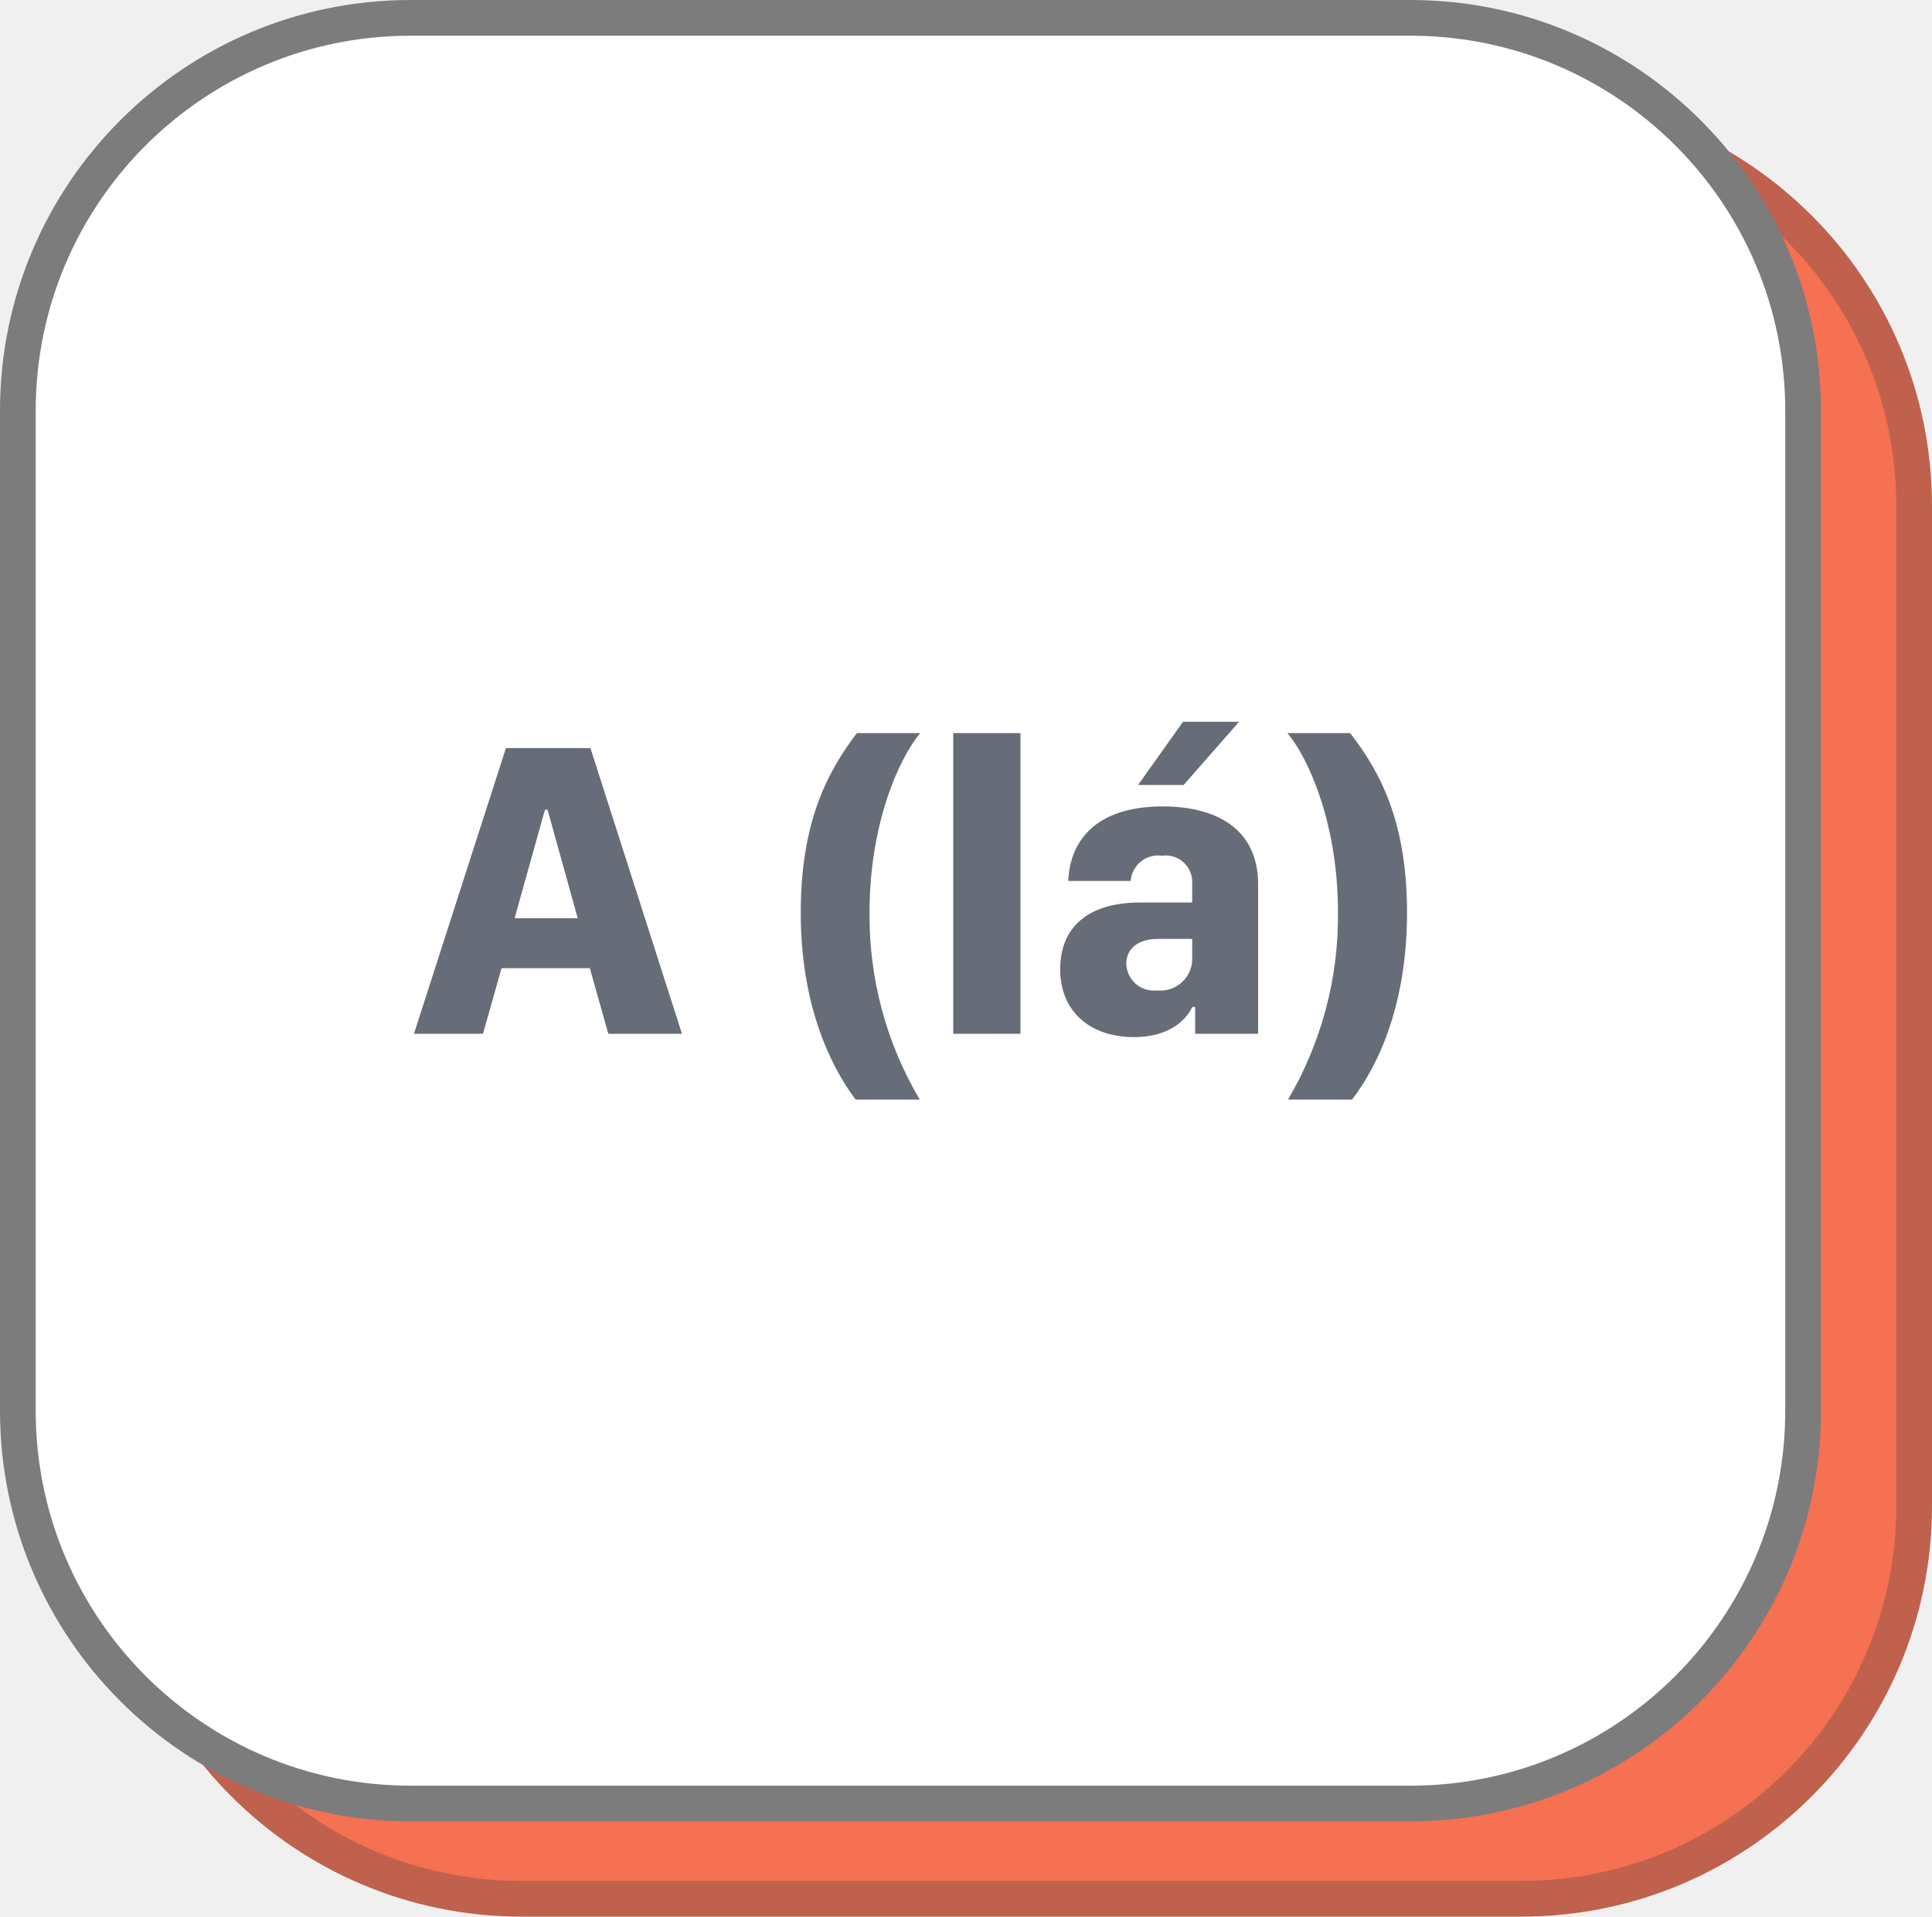
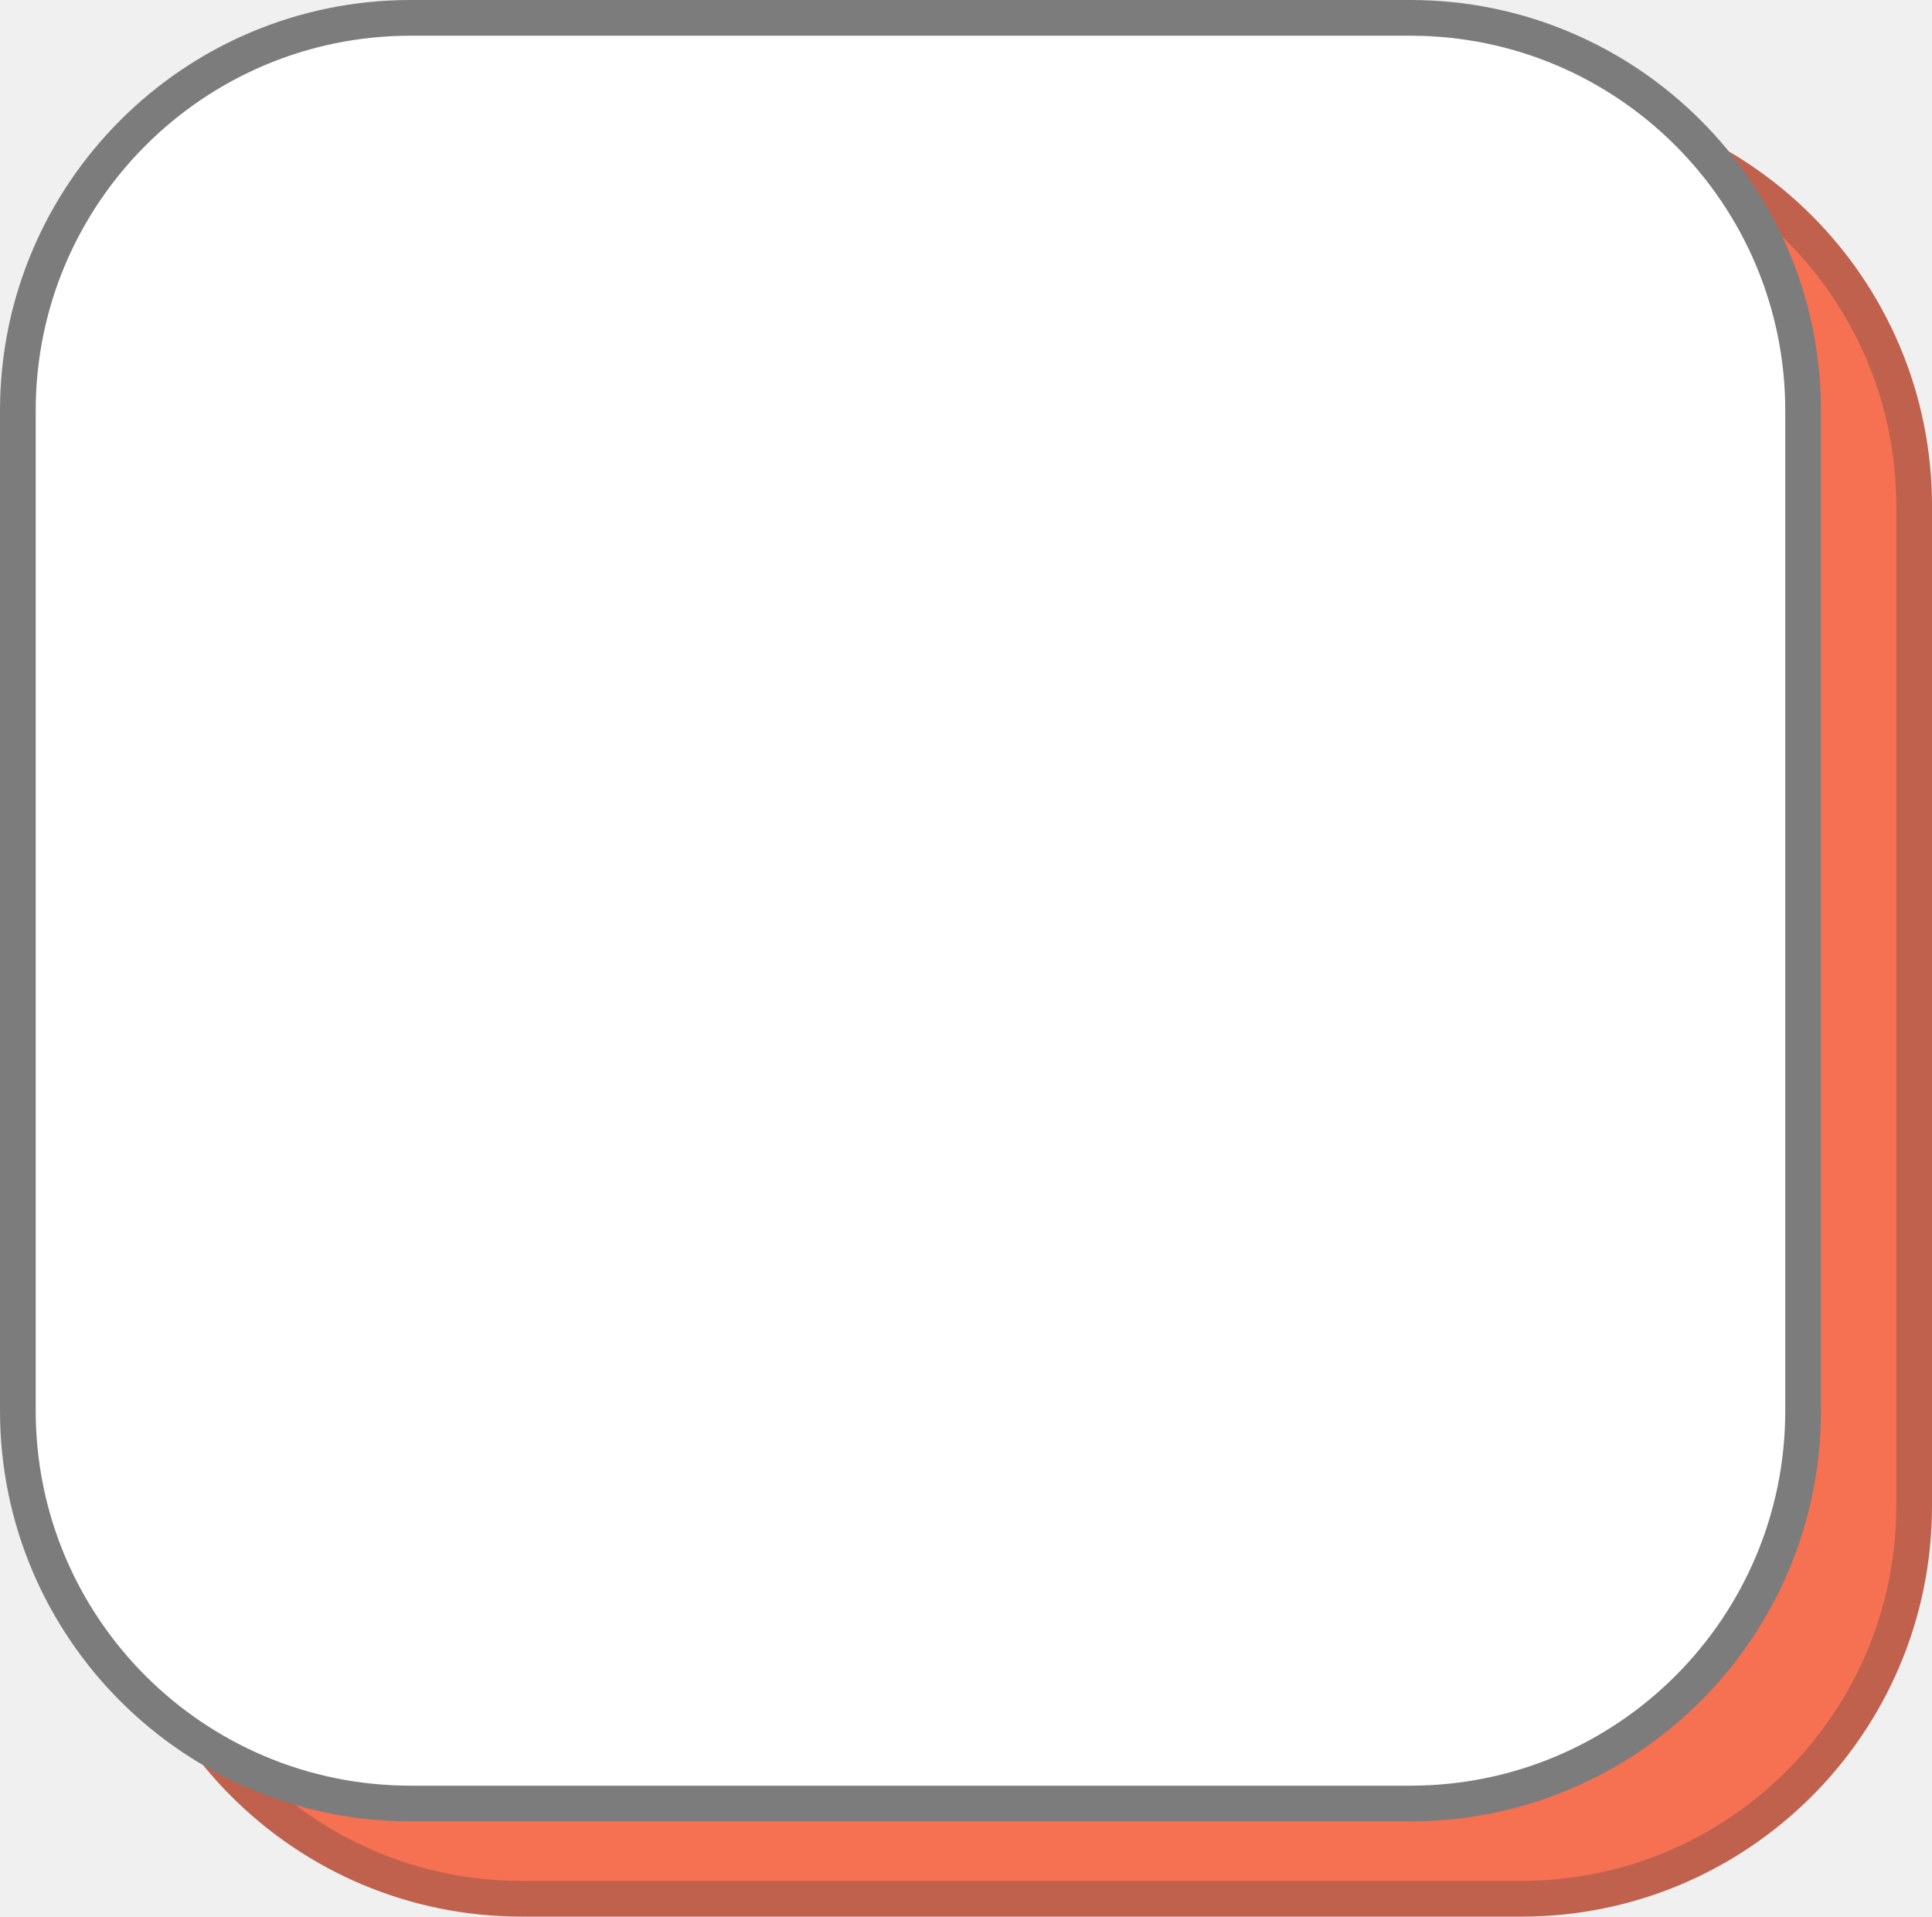
<svg xmlns="http://www.w3.org/2000/svg" viewBox="0 0 162.33 161">
  <defs>
-     <style>.cls-1{fill:#f67052;stroke:#bf614d;}.cls-1,.cls-2{stroke-miterlimit:10;stroke-width:3px;}.cls-2{fill:#fff;stroke:#7d7c7c;}.cls-3{fill:#666d78;}</style>
+     <style>.cls-1{fill:#f67052;stroke:#bf614d;}.cls-1,.cls-2{stroke-miterlimit:10;stroke-width:3px;}.cls-2{fill:#fff;stroke:#7d7c7c;}</style>
  </defs>
  <g id="Camada_2" data-name="Camada 2">
    <g id="Camada_1-2" data-name="Camada 1">
      <rect class="cls-1" x="10.83" y="9.5" width="150" height="150" rx="33" />
      <rect class="cls-2" x="1.5" y="1.5" width="150" height="150" rx="33" />
-       <path class="cls-3" d="M34.78,86.84l7.73-24h7.1l7.69,24H51.11l-1.55-5.51H42.14l-1.56,5.51Zm11-18.8-2.54,9.09h5.3L46,68Z" />
-       <path class="cls-3" d="M77.32,61.58c-1.81,2.16-4.26,7.66-4.26,15.06a30.3,30.3,0,0,0,4.22,15.73H71.89c-2.25-3-4.61-8.15-4.61-15.69S69.46,64.9,72,61.58Z" />
-       <path class="cls-3" d="M80.09,61.58h5.65V86.84H80.09Z" />
-       <path class="cls-3" d="M95.28,87.12c-3.67,0-6.2-2.13-6.2-5.7s2.37-5.61,6.75-5.61h4.34V74.25a2.23,2.23,0,0,0-2.53-2.37A2.32,2.32,0,0,0,95,74H89.76c.11-3.06,2-6.26,7.95-6.26,4.5,0,8,1.9,8,6.54V86.84h-5.29V84.59h-.24C99.55,85.89,98,87.12,95.28,87.12Zm4.89-6.4V78.87H97.32c-1.74,0-2.69.85-2.69,2.11a2.33,2.33,0,0,0,2.59,2.22A2.68,2.68,0,0,0,100.17,80.72ZM95.62,65.94l3.78-5.31h4.71l-4.66,5.31Z" />
-       <path class="cls-3" d="M113.44,61.58c2.58,3.32,4.78,7.52,4.78,15.1s-2.35,12.74-4.62,15.69h-5.38a30.41,30.41,0,0,0,4.2-15.73c0-7.4-2.44-12.9-4.25-15.06Z" />
    </g>
  </g>
</svg>
